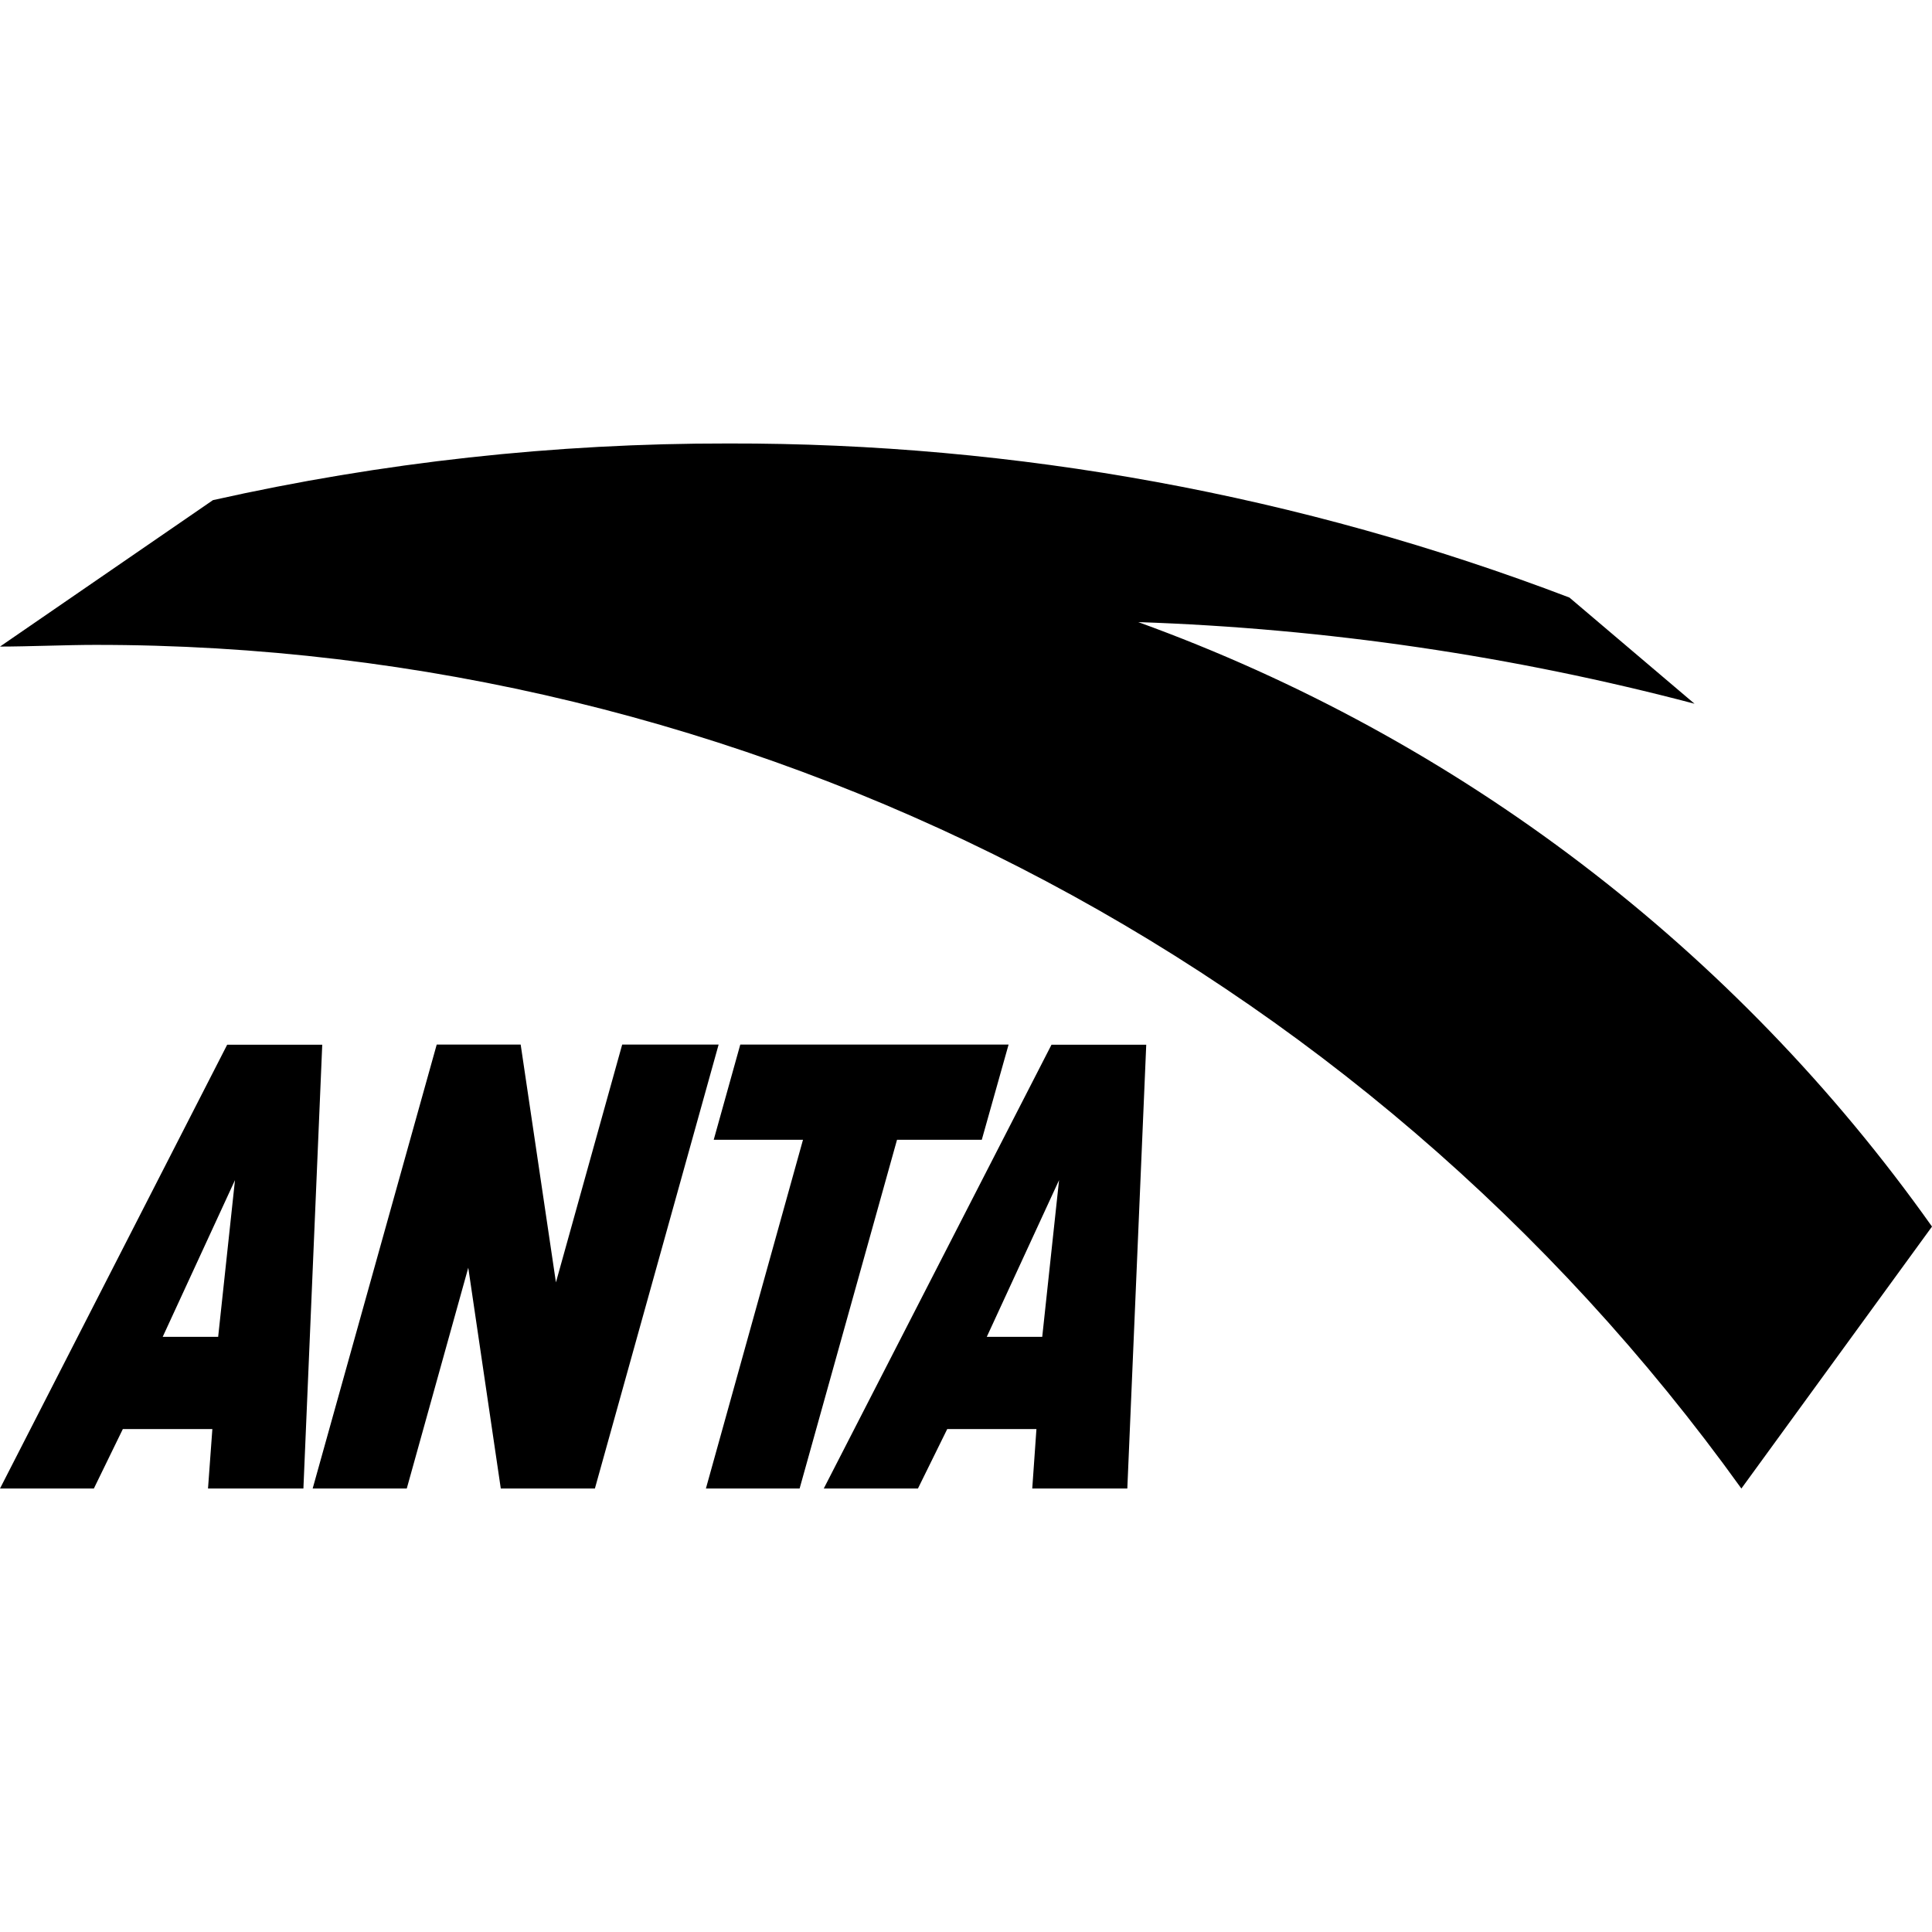
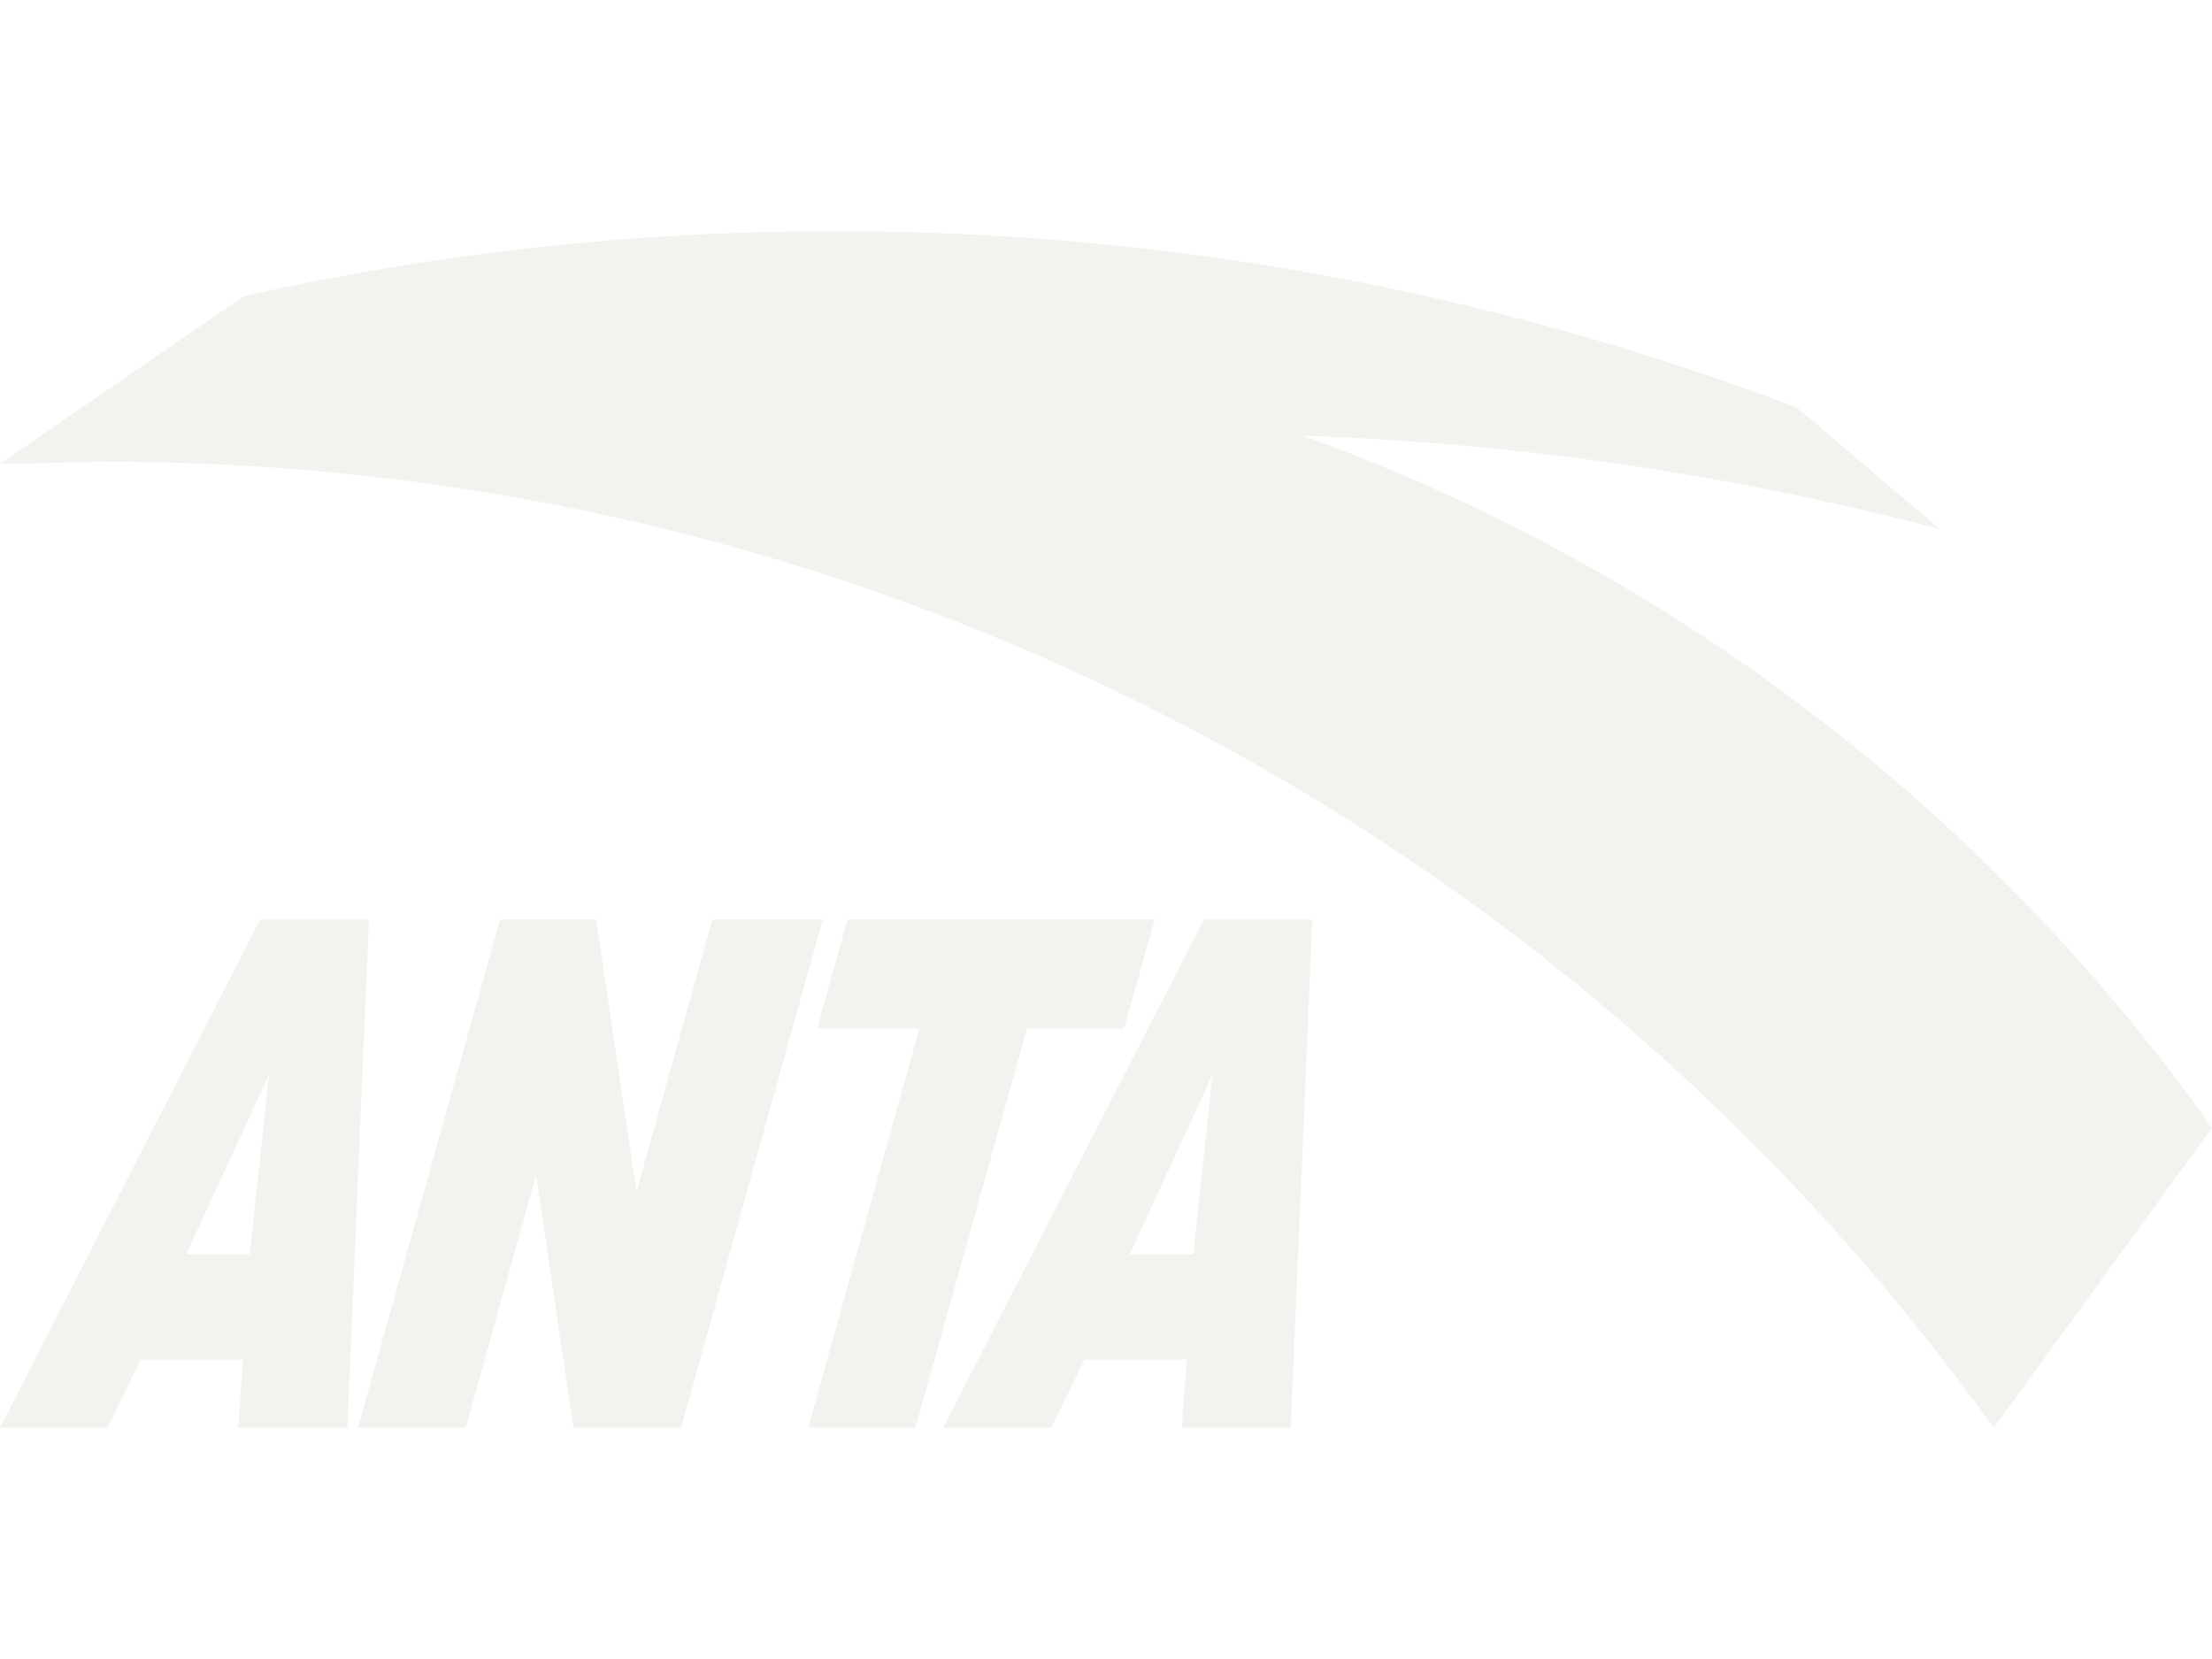
- <svg xmlns="http://www.w3.org/2000/svg" role="img" viewBox="0 0 24 24">
+ <svg xmlns="http://www.w3.org/2000/svg" role="img" viewBox="0 3 24 18" fill="#f3f2ee">
  <path d="M24 15.237a20.744 20.744 0 0 0-9.86-7.509 31.266 31.266 0 0 1 6.91 1.014l-1.554-1.319A29.161 29.161 0 0 0 9.05 5.509a29.08 29.08 0 0 0-6.405.704L0 8.032c.335 0 .838-.021 1.175-.021a25.154 25.154 0 0 1 20.457 10.48ZM9.196 12.976h3.333l-.333 1.183h-1.053L9.933 18.491H8.769l1.206-4.332H8.866zm-3.771 0H6.468l.438 2.954.823-2.954h1.198l-1.537 5.515H6.221l-.404-2.743-.764 2.743H3.884ZM0 18.491l2.822-5.513h1.181L3.769 18.491H2.584l.054-.739H1.526l-.36.739zm2.021-1.884h.689l.209-1.947zm8.212 1.884 2.829-5.513h1.177l-.235 5.513h-1.181l.052-.739h-1.108l-.364.739zm2.025-1.884h.689l.209-1.947z" />
</svg>
